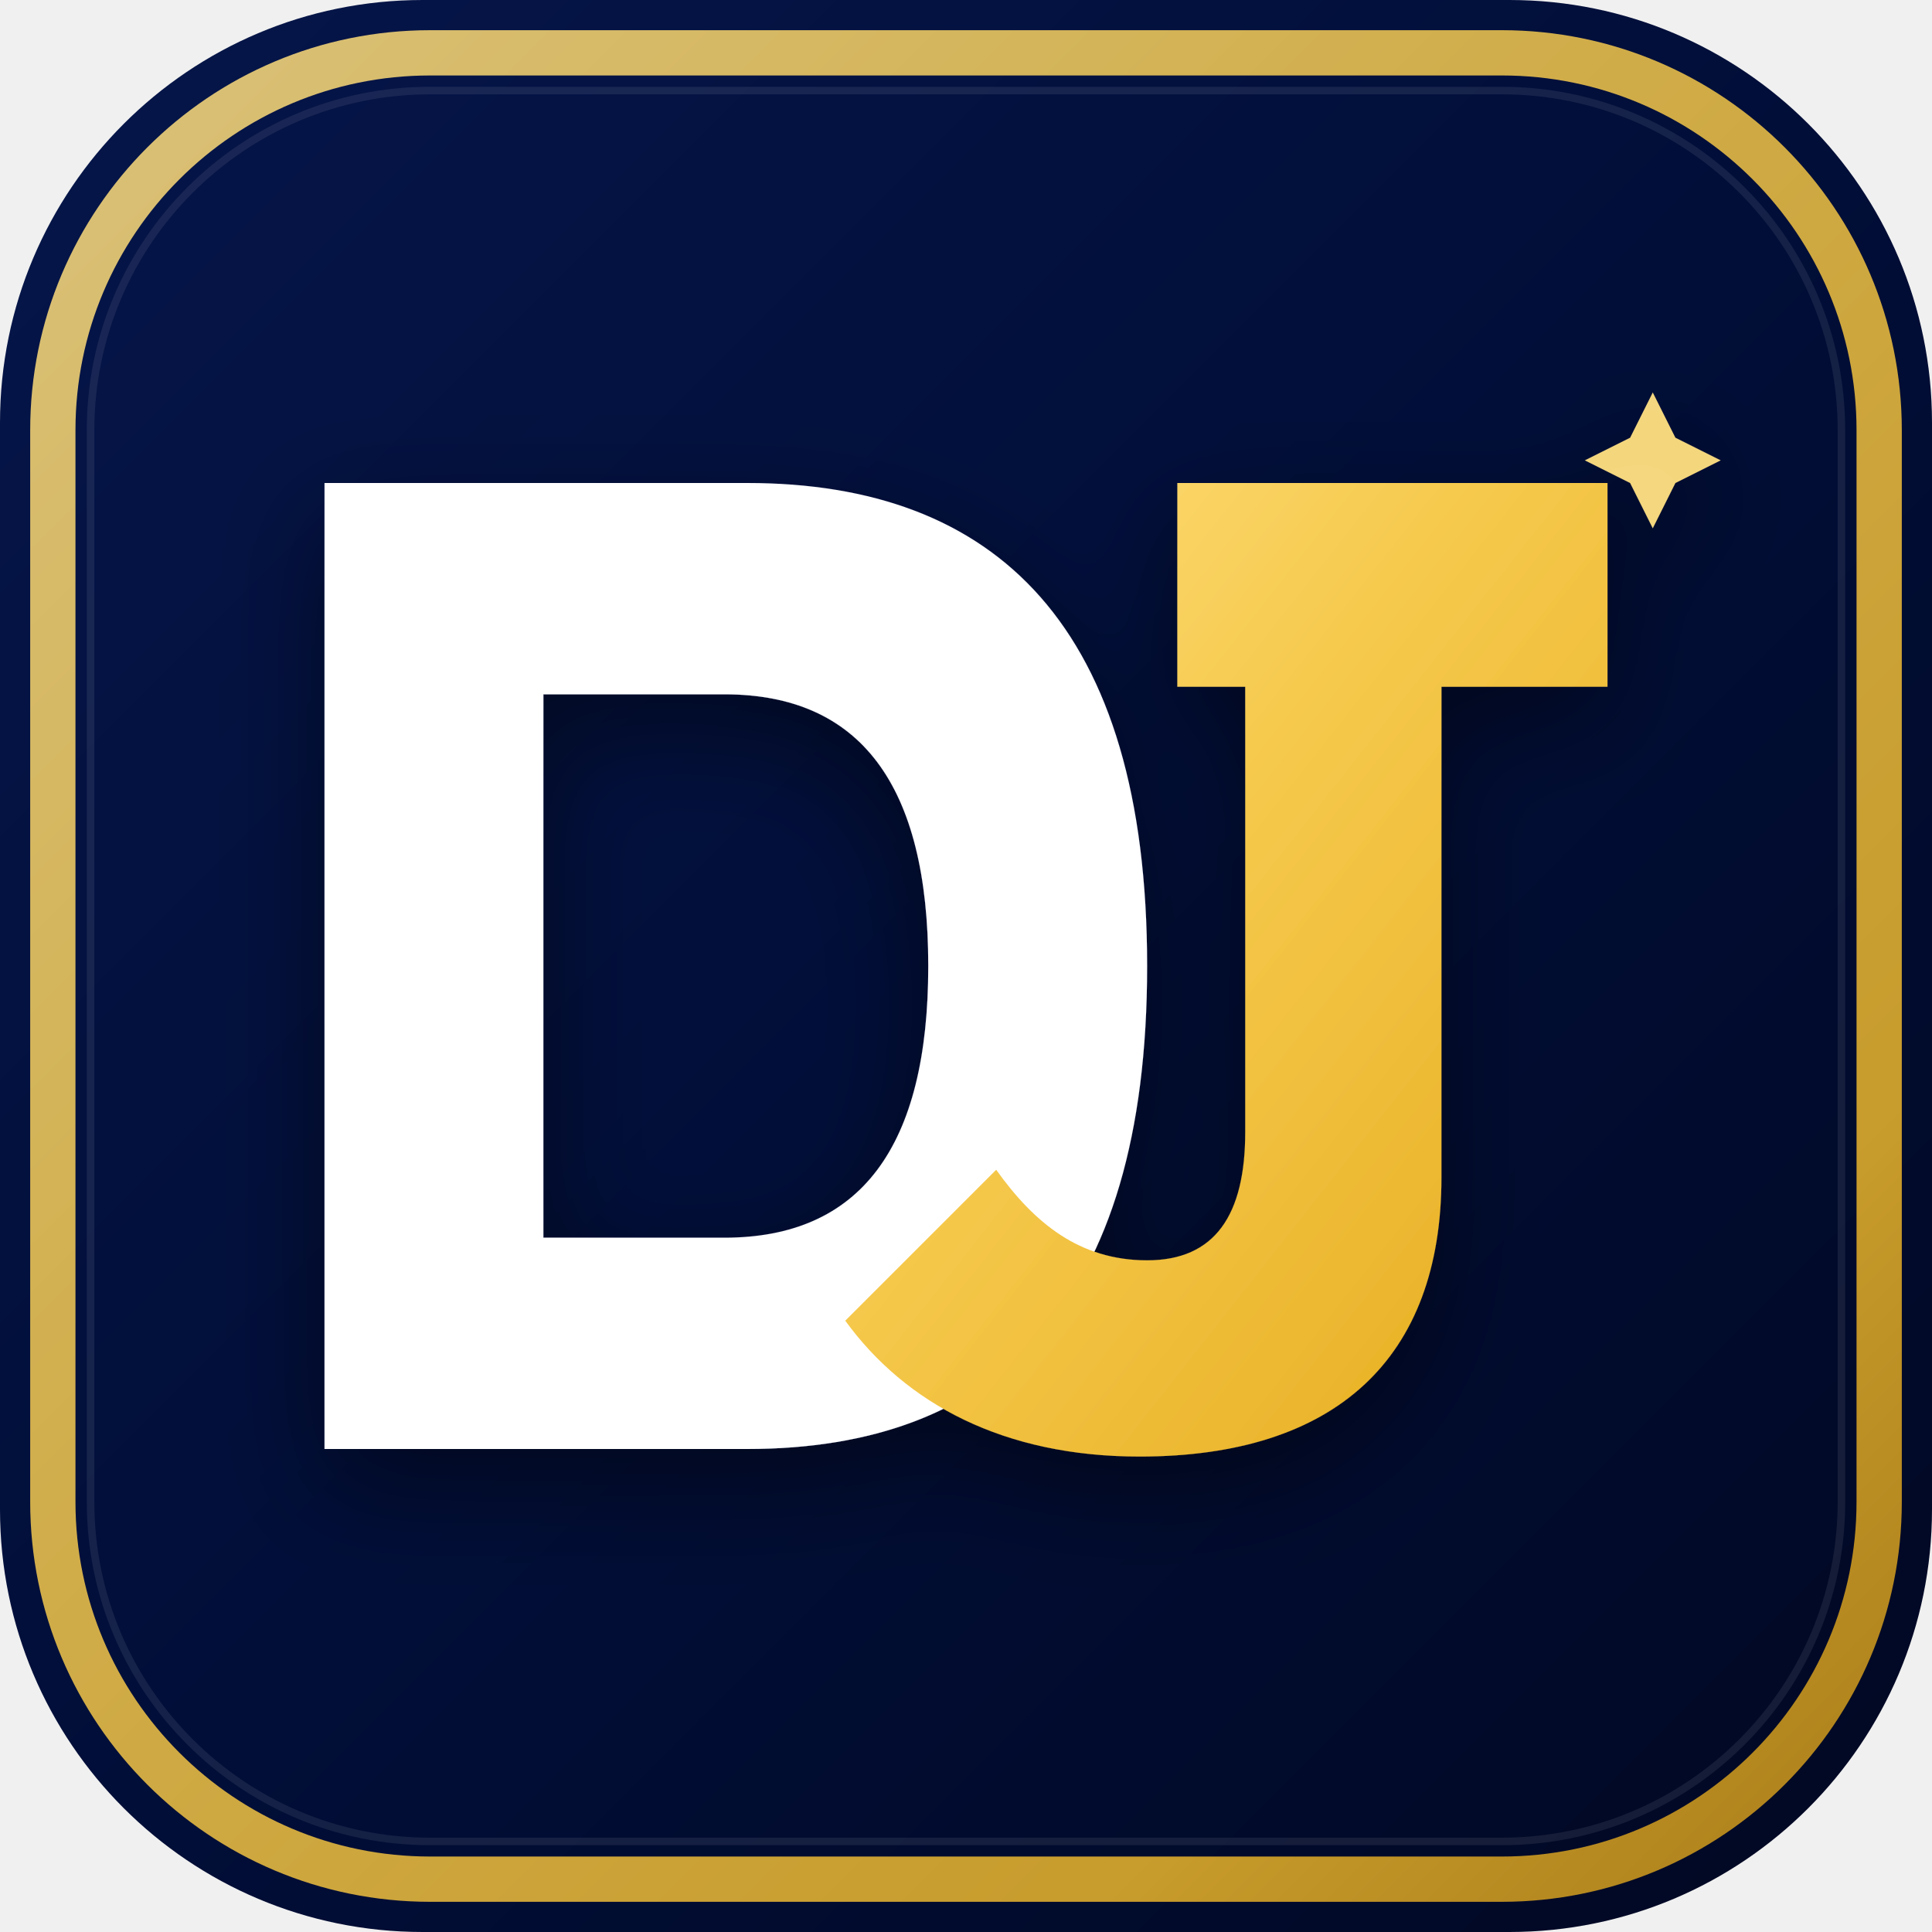
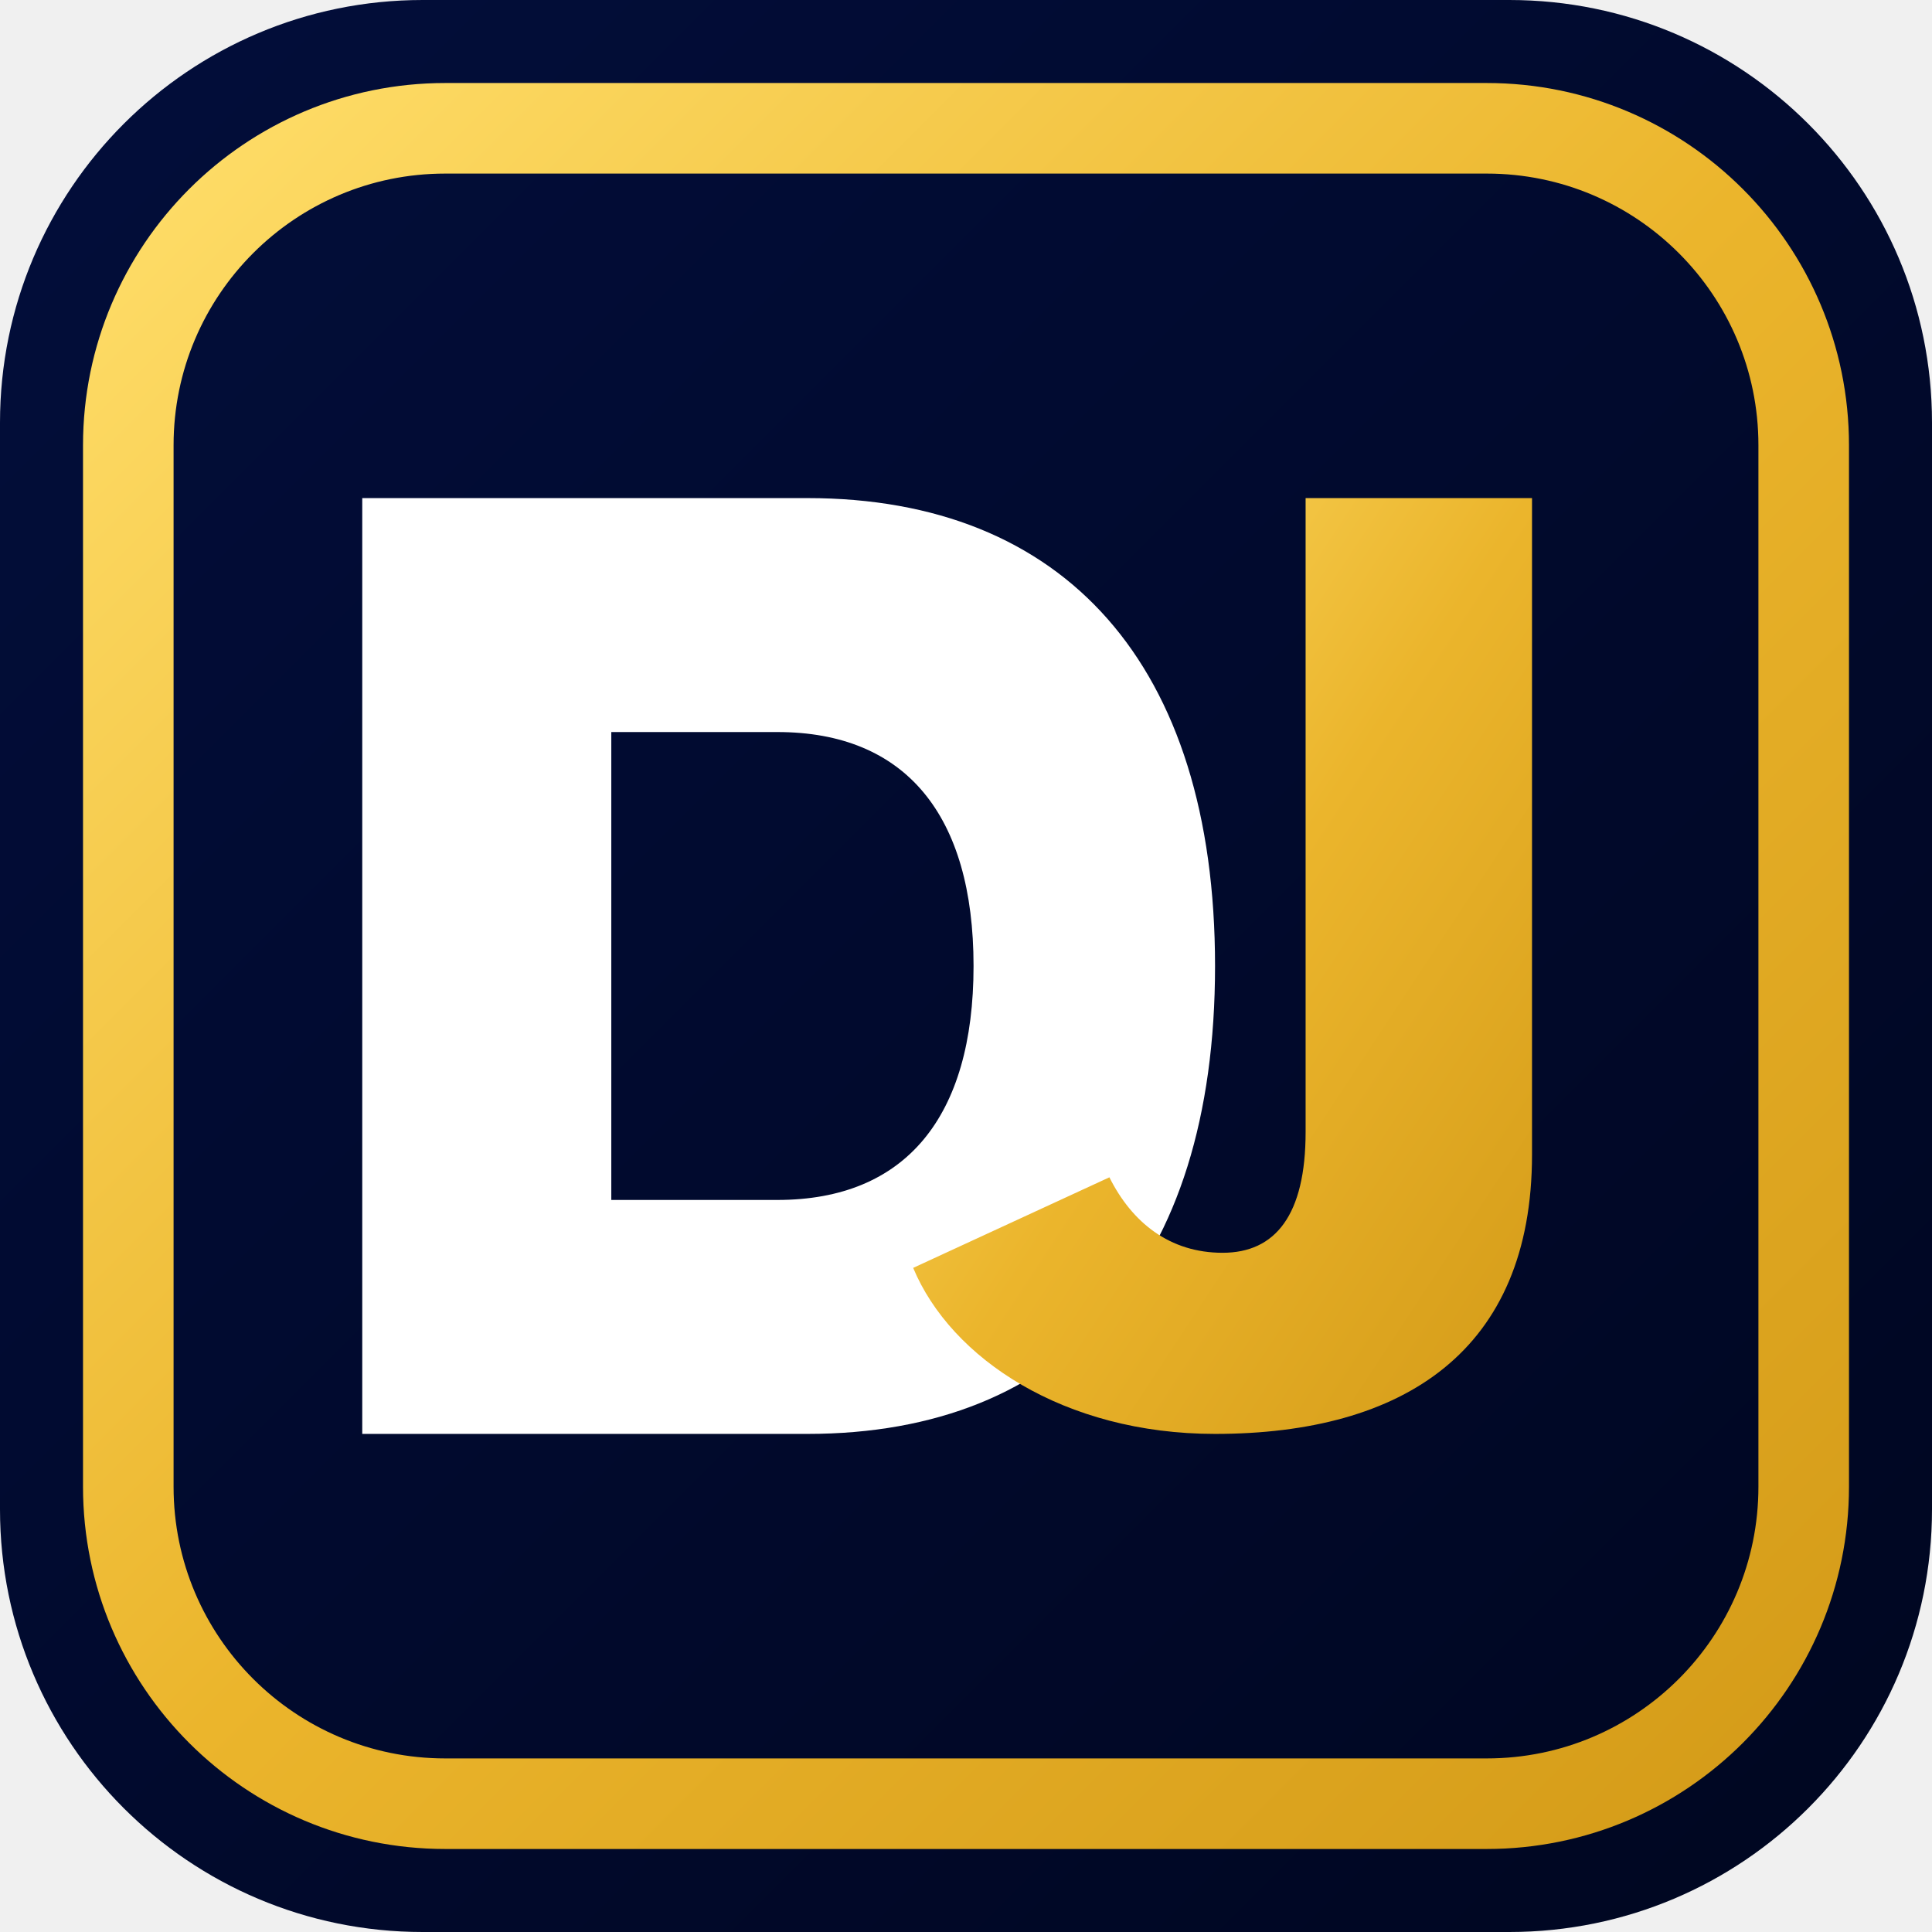
<svg xmlns="http://www.w3.org/2000/svg" viewBox="0 0 512 512" width="100%" height="100%">
  <defs>
    <linearGradient id="djBg" x1="0%" y1="0%" x2="100%" y2="100%">
-       <stop offset="0%" stop-color="#06164A" />
-       <stop offset="50%" stop-color="#010E38" />
-       <stop offset="100%" stop-color="#010822" />
+       <stop offset="0%" stop-color="#020E3B" />
+       <stop offset="100%" stop-color="#000620" />
    </linearGradient>
    <linearGradient id="djGold" x1="0%" y1="0%" x2="100%" y2="100%">
-       <stop offset="0%" stop-color="#FFE082" />
-       <stop offset="40%" stop-color="#F6CA4E" />
-       <stop offset="80%" stop-color="#EBB52C" />
-       <stop offset="100%" stop-color="#C99317" />
+       <stop offset="0%" stop-color="#FFDE6A" />
+       <stop offset="50%" stop-color="#EBB52C" />
+       <stop offset="100%" stop-color="#D49B18" />
    </linearGradient>
-     <filter id="djShadow" x="-15%" y="-15%" width="130%" height="130%">
-       <feDropShadow dx="0" dy="10" stdDeviation="14" flood-color="#000000" flood-opacity="0.45" />
-     </filter>
  </defs>
  <rect width="512" height="512" rx="112" fill="url(#djBg)" />
-   <rect x="14" y="14" width="484" height="484" rx="100" fill="none" stroke="url(#djGold)" stroke-width="12" stroke-opacity="0.85" />
-   <rect x="24" y="24" width="464" height="464" rx="90" fill="none" stroke="#FFFFFF" stroke-width="2" stroke-opacity="0.08" />
-   <g filter="url(#djShadow)">
-     <path fill="#FFFFFF" fill-rule="evenodd" d="       M 86,128        H 198        C 264,128 304,166 304,256        C 304,346 264,384 198,384        H 86        Z        M 144,184        V 328        H 192        C 228,328 246,304 246,256        C 246,208 228,184 192,184        Z     " />
-     <path fill="url(#djGold)" d="       M 312,128        H 426        V 182        H 382        V 312        C 382,360 354,386 302,386        C 266,386 240,372 224,350        L 264,310        C 274,324 286,334 304,334        C 322,334 330,322 330,300        V 182        H 312        Z     " />
-     <path d="M 438,104 L 444,116 L 456,122 L 444,128 L 438,140 L 432,128 L 420,122 L 432,116 Z" fill="#FFE082" opacity="0.95" />
-   </g>
+   <rect x="34" y="34" width="444" height="444" rx="84" fill="none" stroke="url(#djGold)" stroke-width="24" />
+   <path fill="#FFFFFF" fill-rule="evenodd" d="     M 96,132     H 214     C 282,132 322,176 322,256     C 322,336 282,380 214,380     H 96     Z     M 162,194     V 318     H 206     C 240,318 258,296 258,256     C 258,216 240,194 206,194     Z   " />
+   <path fill="url(#djGold)" d="     M 342,132     H 406     V 306     C 406,358 372,380 322,380     C 282,380 252,360 242,336     L 294,312     C 300,324 310,332 324,332     C 338,332 346,322 346,300     V 132     Z   " />
</svg>
